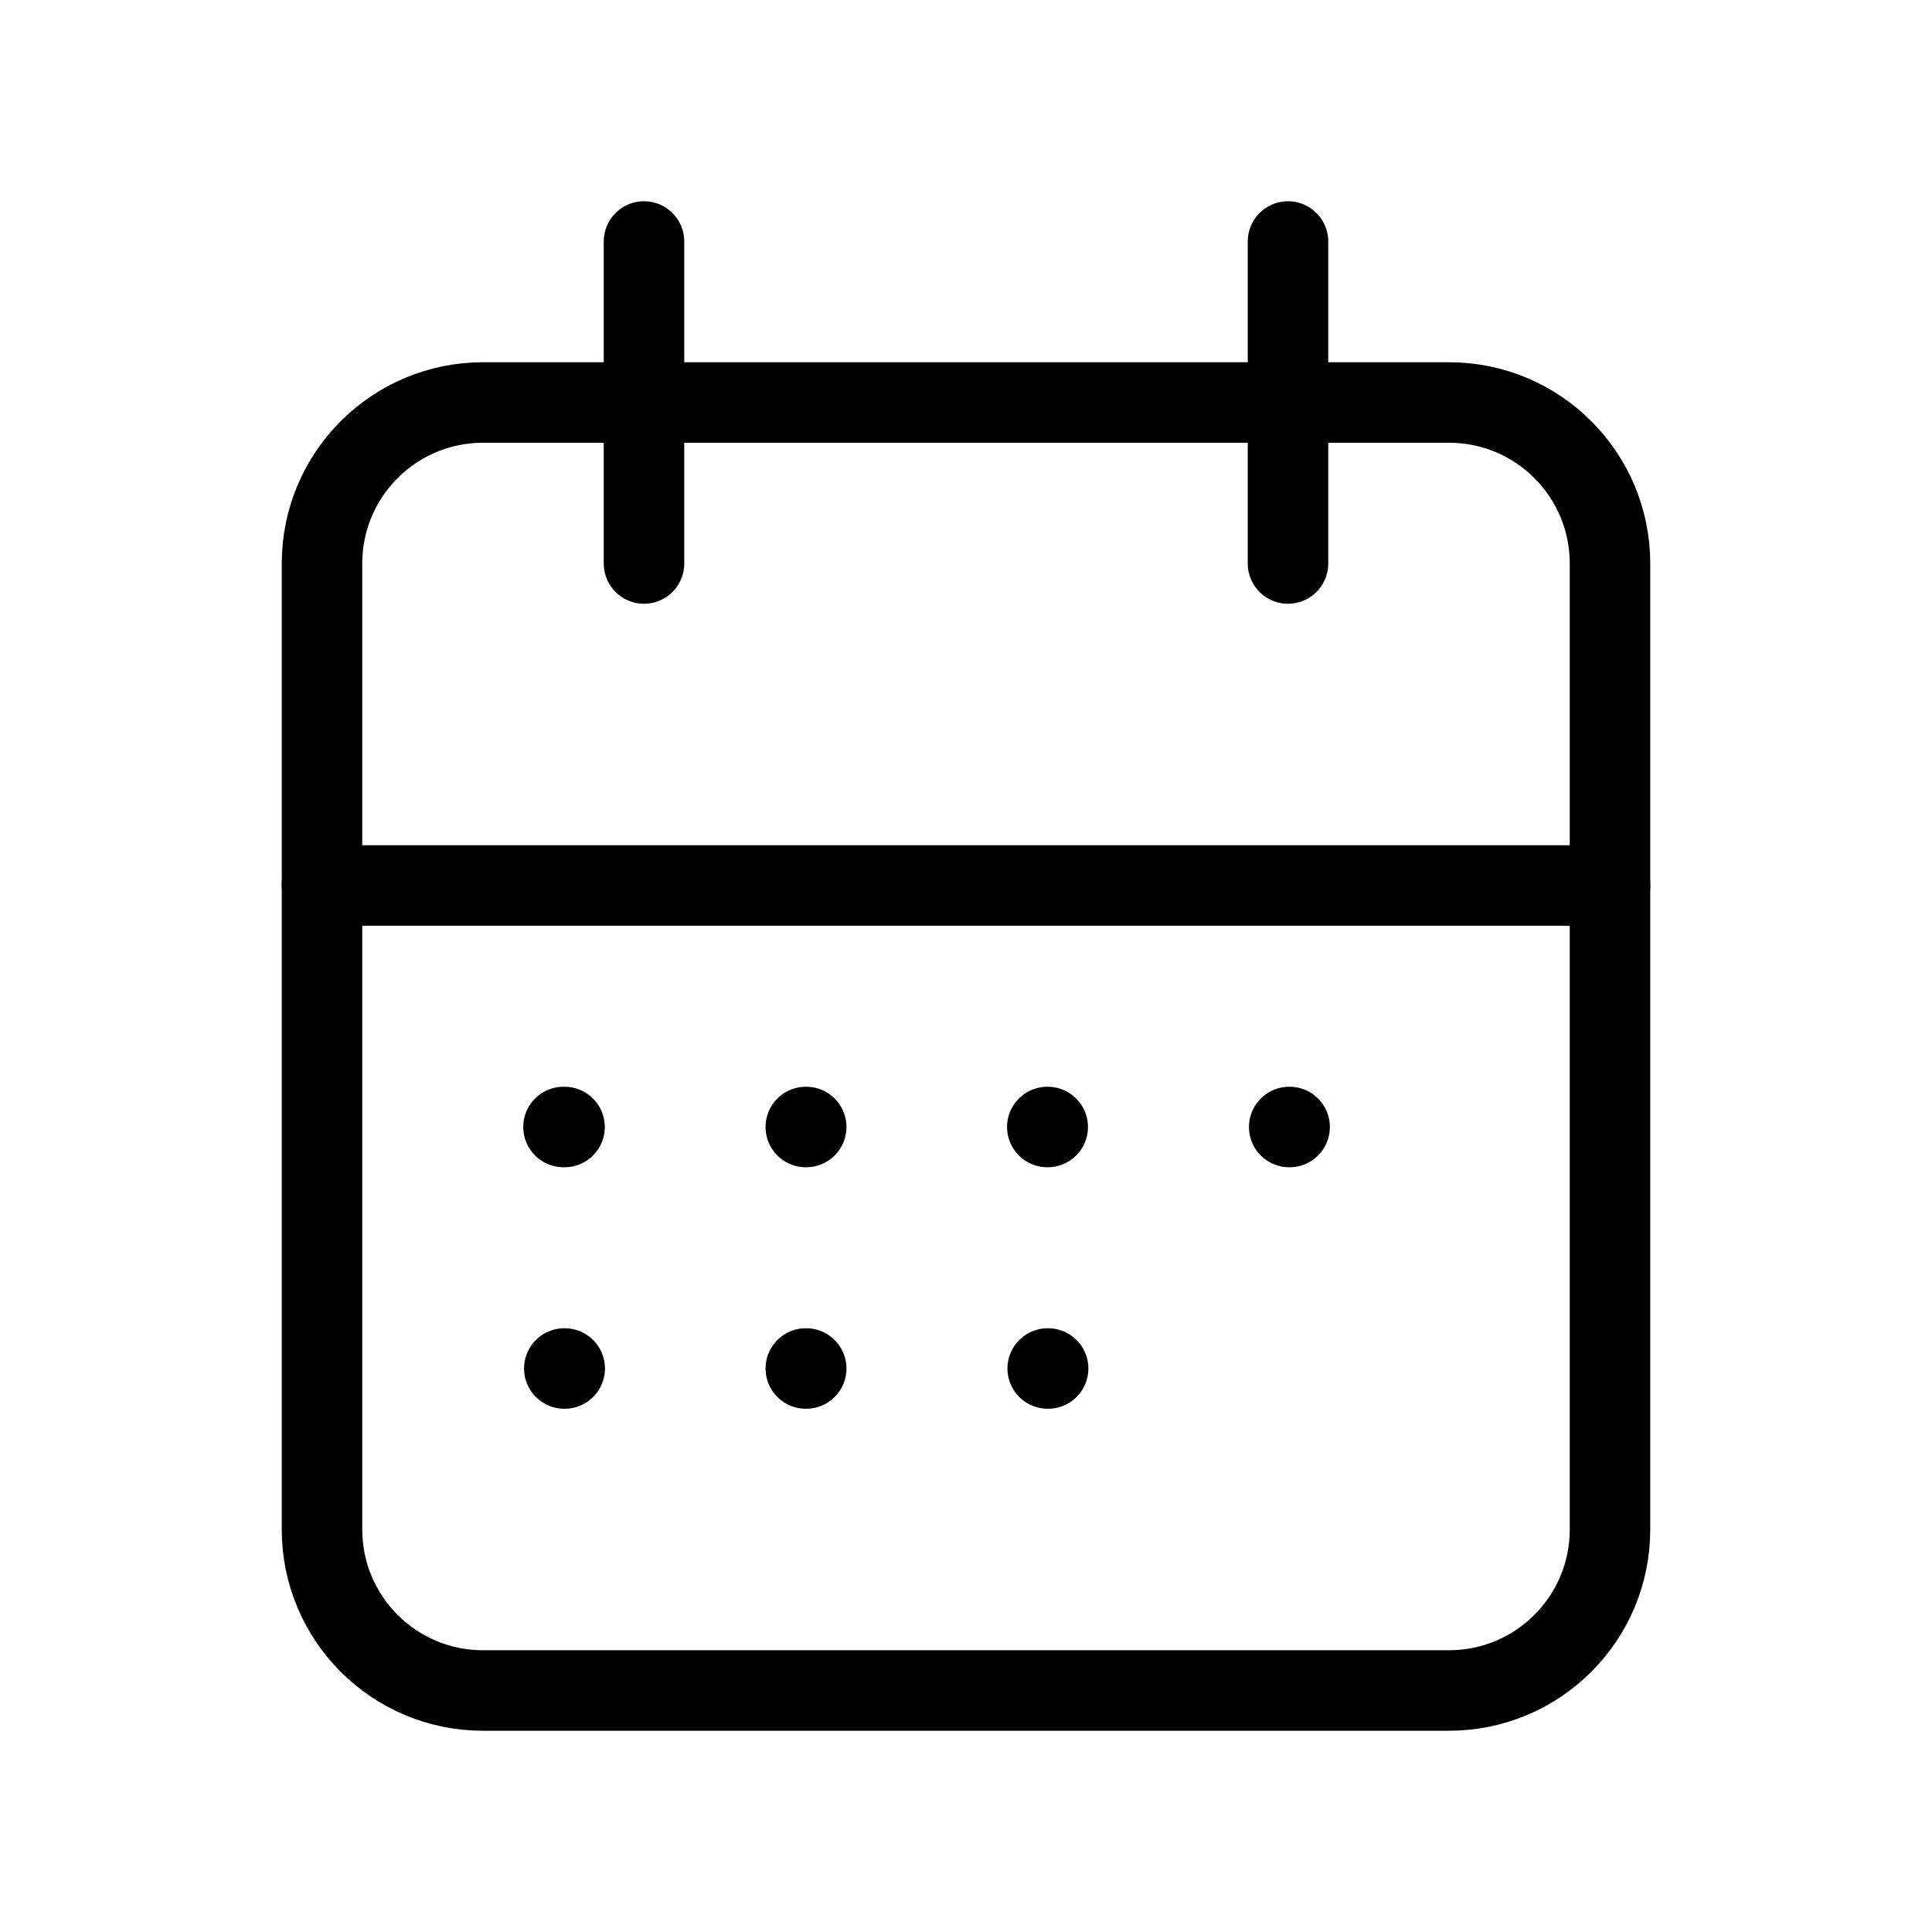
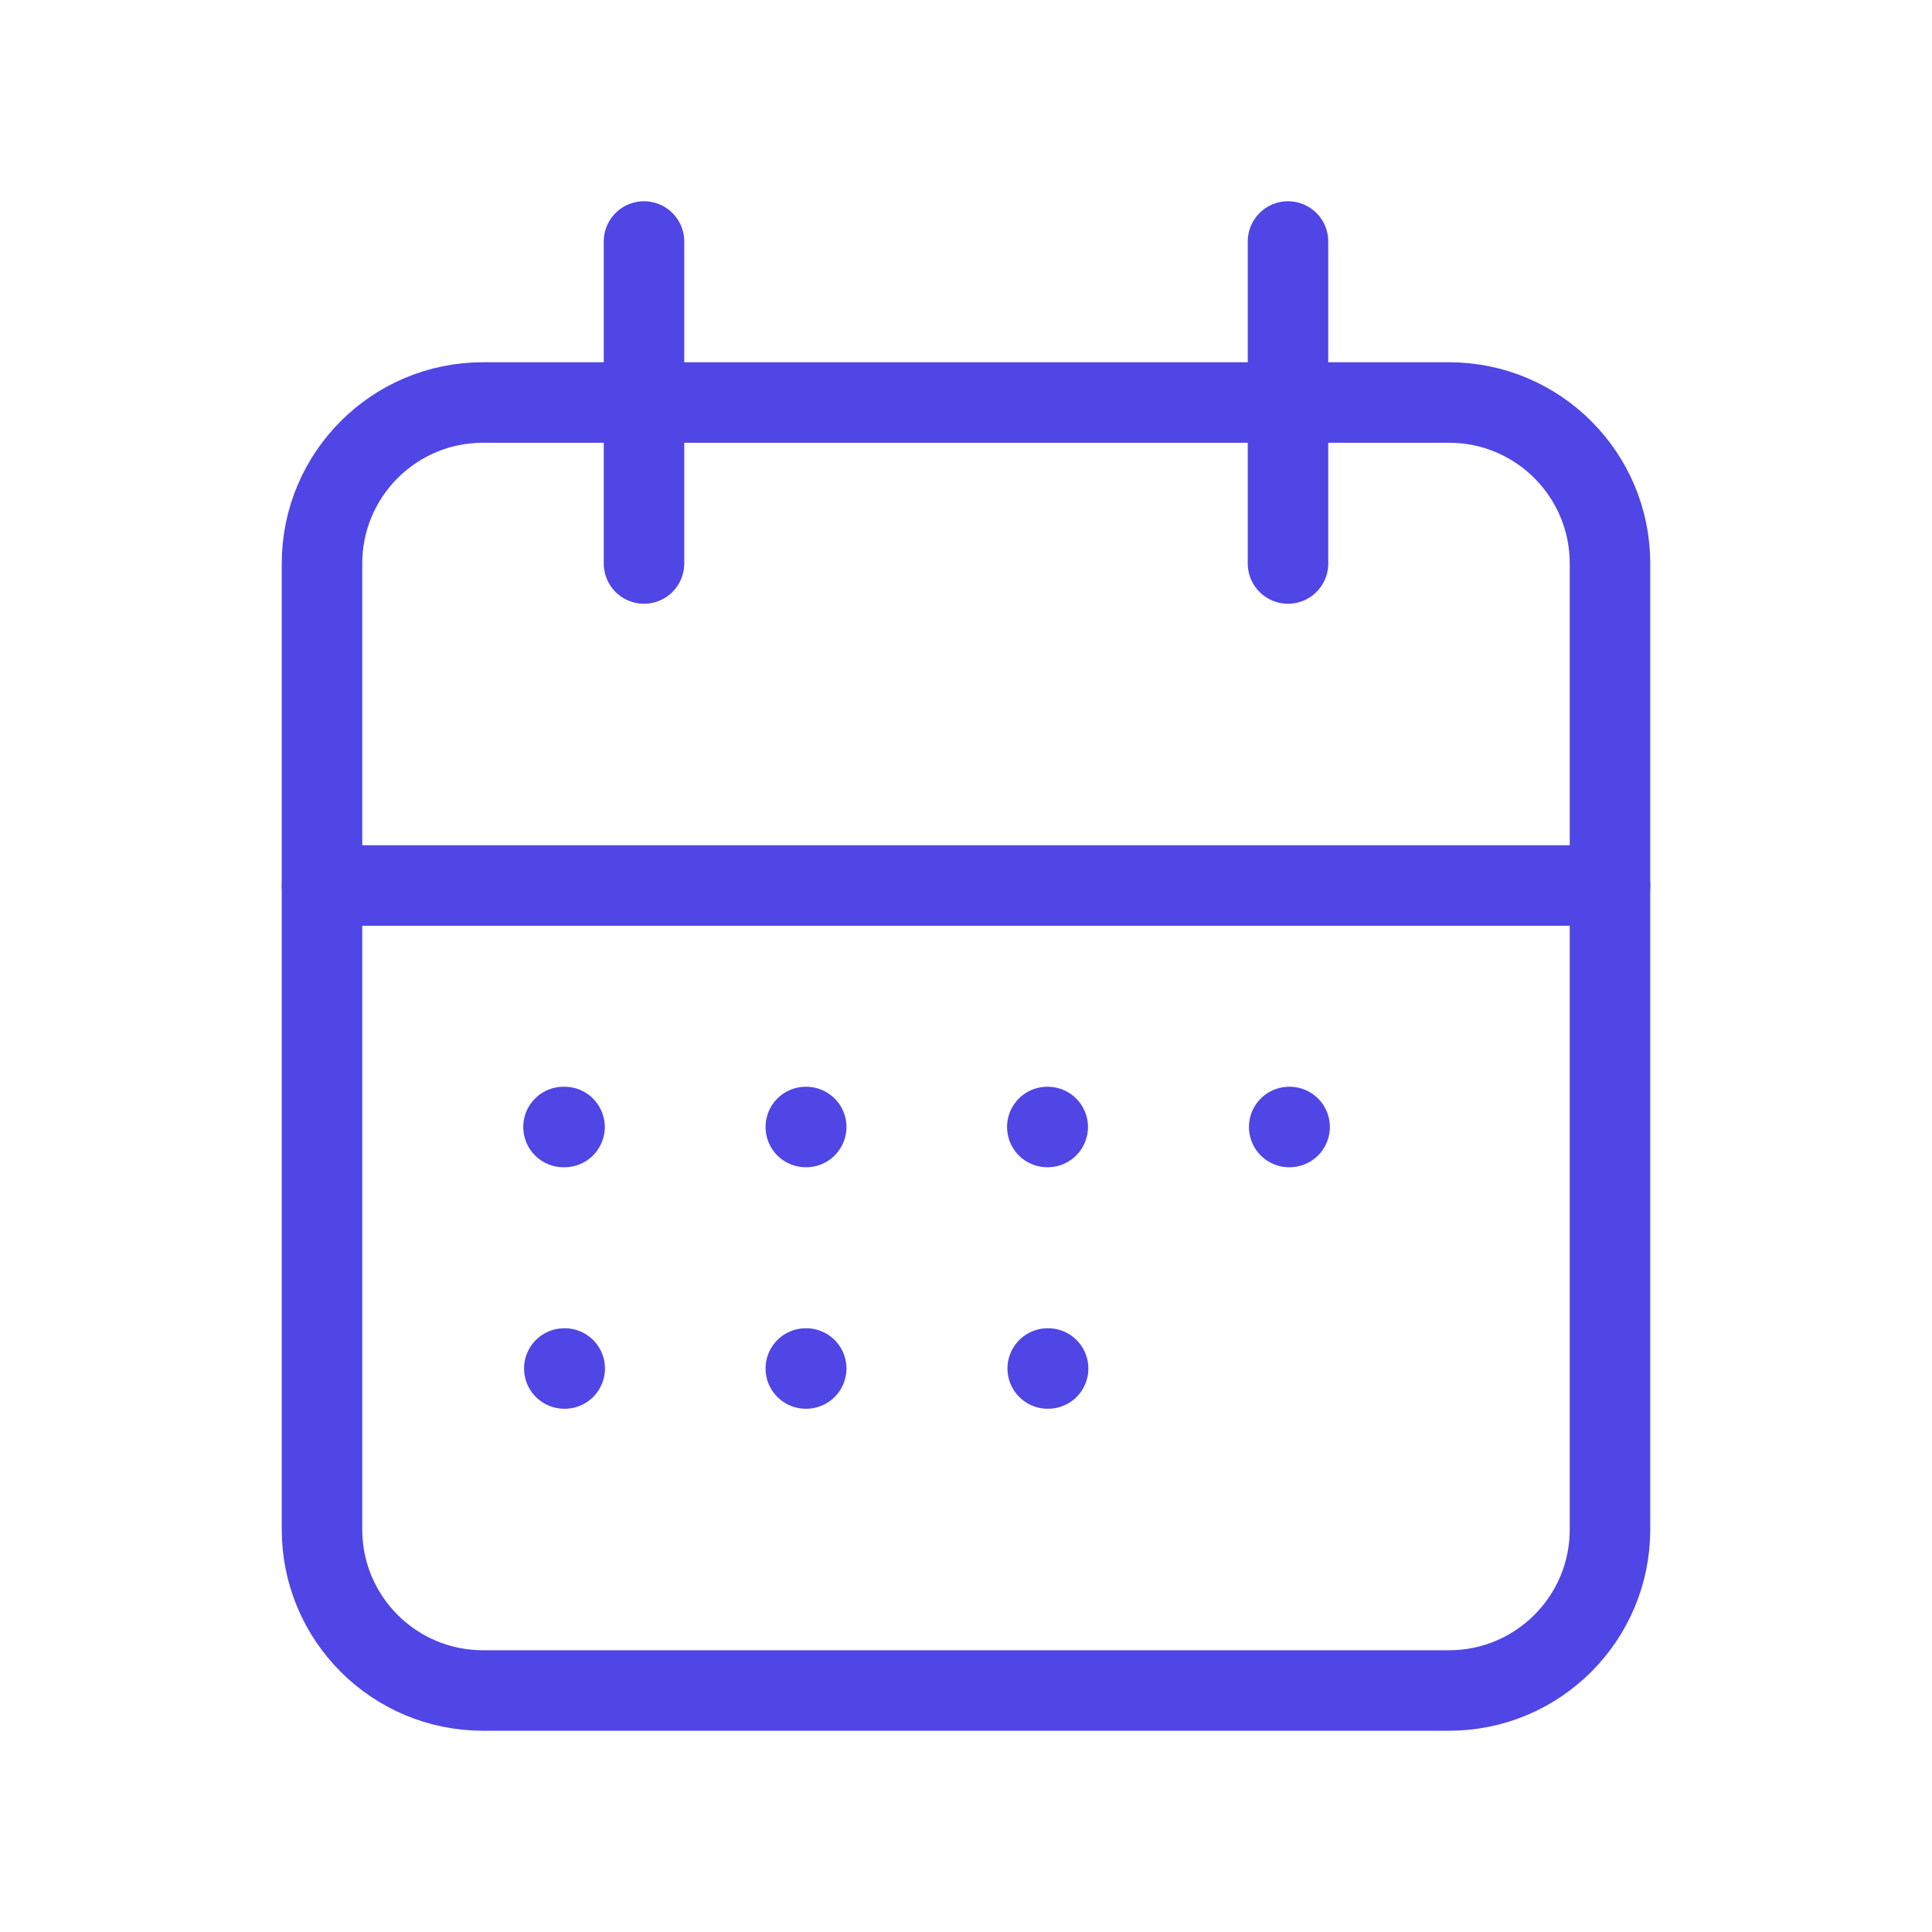
- <svg xmlns="http://www.w3.org/2000/svg" width="24" height="24" viewBox="0 0 24 24" fill="none" stroke="currentColor" stroke-width="1" stroke-linecap="round" stroke-linejoin="round" class="icon icon-tabler icons-tabler-outline icon-tabler-calendar-week">
+ <svg xmlns="http://www.w3.org/2000/svg" width="24" height="24" viewBox="0 0 24 24" fill="none" stroke="#4F46E5" stroke-width="1" stroke-linecap="round" stroke-linejoin="round" class="icon icon-tabler icons-tabler-outline icon-tabler-calendar-week">
  <path stroke="none" d="M0 0h24v24H0z" fill="none" />
  <path d="M4 7a2 2 0 0 1 2 -2h12a2 2 0 0 1 2 2v12a2 2 0 0 1 -2 2h-12a2 2 0 0 1 -2 -2v-12" />
  <path d="M16 3v4" />
  <path d="M8 3v4" />
  <path d="M4 11h16" />
  <path d="M7 14h.013" />
  <path d="M10.01 14h.005" />
  <path d="M13.01 14h.005" />
  <path d="M16.015 14h.005" />
  <path d="M13.015 17h.005" />
  <path d="M7.01 17h.005" />
  <path d="M10.01 17h.005" />
</svg>
